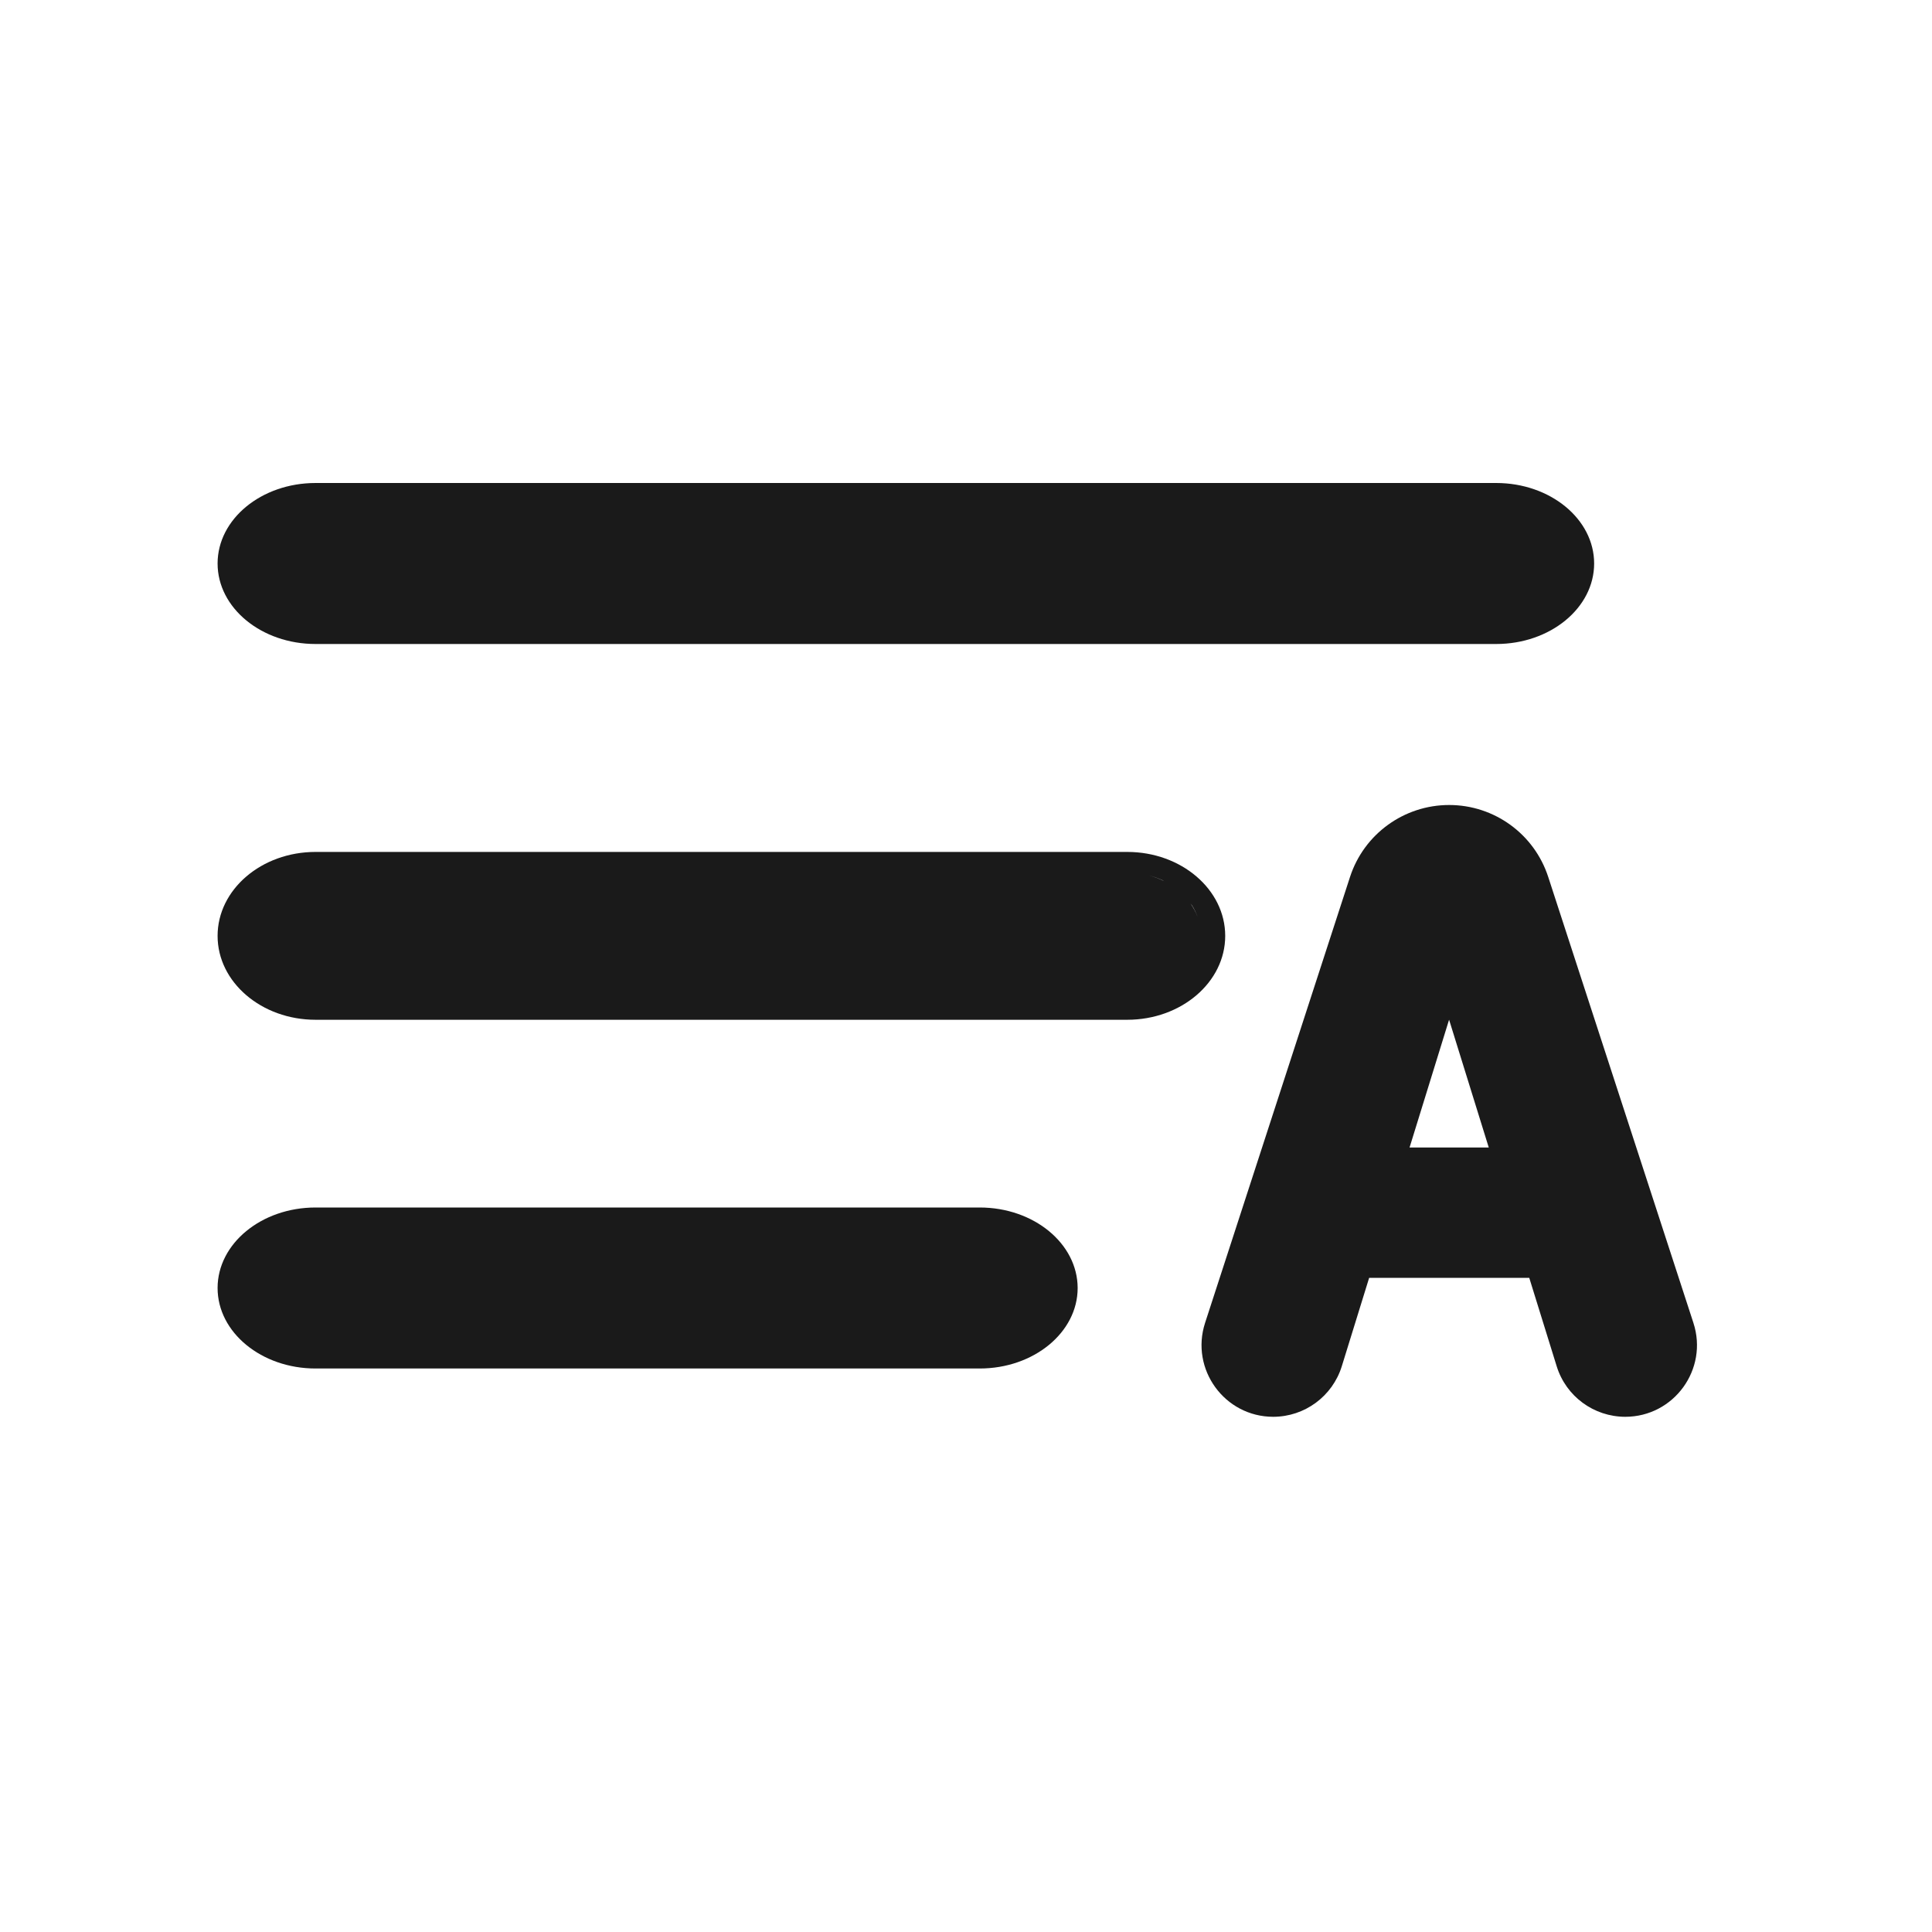
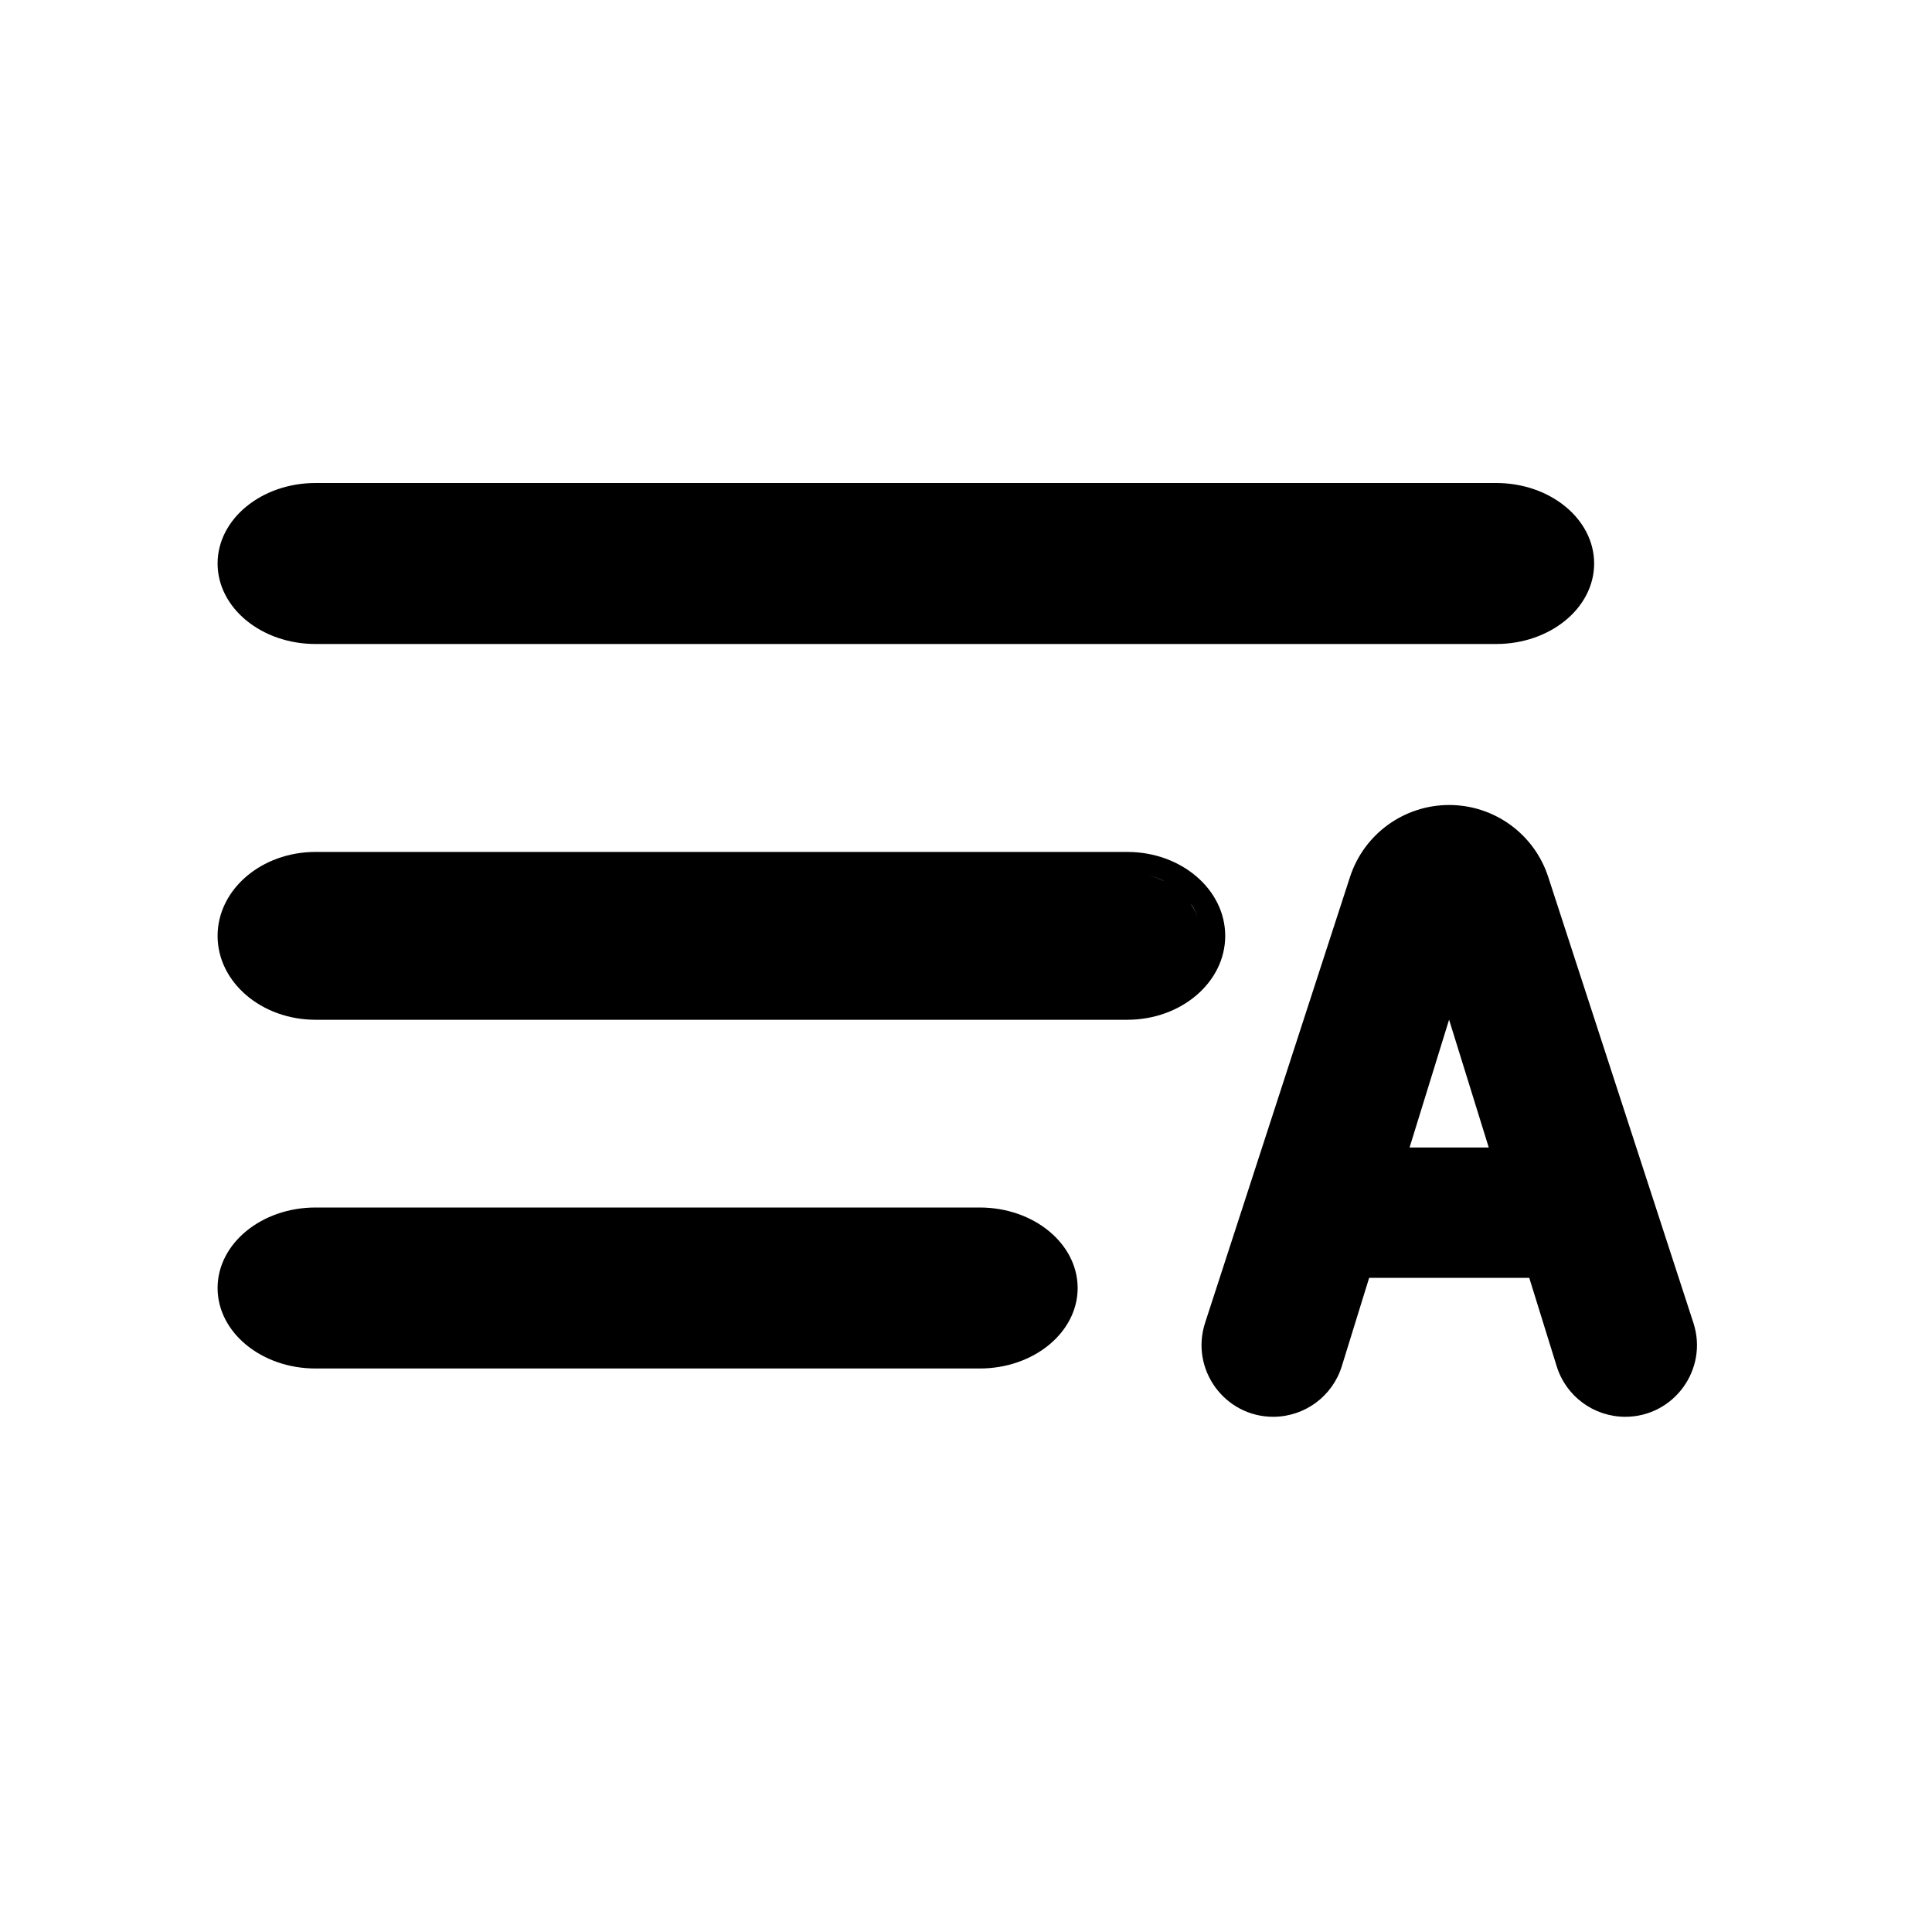
<svg xmlns="http://www.w3.org/2000/svg" width="24" height="24" viewBox="0 0 24 24" fill="none">
-   <path d="M12.17 15C12.842 15 13.386 15.448 13.387 16C13.387 16.552 12.842 17 12.17 17H3.92C3.248 17 2.703 16.552 2.703 16C2.703 15.448 3.248 15 3.92 15H12.17Z" fill="#1A1A1A" />
-   <path fill-rule="evenodd" clip-rule="evenodd" d="M18.002 10C18.563 10 19.06 10.361 19.233 10.895L21.036 16.433C21.224 17.009 20.794 17.6 20.189 17.6C19.798 17.599 19.454 17.346 19.338 16.973L18.997 15.874H17.008L16.668 16.973C16.552 17.345 16.208 17.599 15.817 17.6C15.212 17.6 14.783 17.009 14.97 16.433L16.77 10.895C16.943 10.361 17.441 10 18.002 10ZM17.51 14.255H18.494L18.001 12.667L17.51 14.255Z" fill="#1A1A1A" />
-   <path fill-rule="evenodd" clip-rule="evenodd" d="M14.003 10.583C14.675 10.583 15.22 11.05 15.22 11.626C15.22 12.201 14.675 12.668 14.003 12.668H3.92C3.248 12.668 2.703 12.201 2.703 11.626C2.703 11.05 3.248 10.583 3.92 10.583H14.003ZM14.79 11.225C14.826 11.277 14.856 11.333 14.878 11.392C14.86 11.343 14.838 11.295 14.81 11.251C14.804 11.242 14.796 11.234 14.79 11.225ZM14.275 10.875C14.341 10.893 14.403 10.917 14.461 10.946C14.454 10.943 14.448 10.938 14.44 10.934C14.388 10.91 14.333 10.89 14.275 10.875Z" fill="#1A1A1A" />
-   <path d="M18.586 6C19.258 6 19.803 6.448 19.803 7C19.803 7.552 19.258 8 18.586 8H3.92C3.248 8 2.703 7.552 2.703 7C2.703 6.448 3.248 6 3.92 6H18.586Z" fill="#1A1A1A" />
+   <path d="M12.17 15C12.842 15 13.386 15.448 13.387 16C13.387 16.552 12.842 17 12.17 17H3.92C3.248 17 2.703 16.552 2.703 16C2.703 15.448 3.248 15 3.92 15H12.17Z" fill="currentColor" />
+   <path fill-rule="evenodd" clip-rule="evenodd" d="M18.002 10C18.563 10 19.06 10.361 19.233 10.895L21.036 16.433C21.224 17.009 20.794 17.6 20.189 17.6C19.798 17.599 19.454 17.346 19.338 16.973L18.997 15.874H17.008L16.668 16.973C16.552 17.345 16.208 17.599 15.817 17.6C15.212 17.6 14.783 17.009 14.97 16.433L16.77 10.895C16.943 10.361 17.441 10 18.002 10ZM17.51 14.255H18.494L18.001 12.667L17.51 14.255Z" fill="currentColor" />
+   <path fill-rule="evenodd" clip-rule="evenodd" d="M14.003 10.583C14.675 10.583 15.22 11.05 15.22 11.626C15.22 12.201 14.675 12.668 14.003 12.668H3.92C3.248 12.668 2.703 12.201 2.703 11.626C2.703 11.05 3.248 10.583 3.92 10.583H14.003ZM14.79 11.225C14.826 11.277 14.856 11.333 14.878 11.392C14.86 11.343 14.838 11.295 14.81 11.251C14.804 11.242 14.796 11.234 14.79 11.225ZM14.275 10.875C14.341 10.893 14.403 10.917 14.461 10.946C14.454 10.943 14.448 10.938 14.44 10.934C14.388 10.91 14.333 10.89 14.275 10.875Z" fill="currentColor" />
+   <path d="M18.586 6C19.258 6 19.803 6.448 19.803 7C19.803 7.552 19.258 8 18.586 8H3.92C3.248 8 2.703 7.552 2.703 7C2.703 6.448 3.248 6 3.92 6H18.586Z" fill="currentColor" />
</svg>
